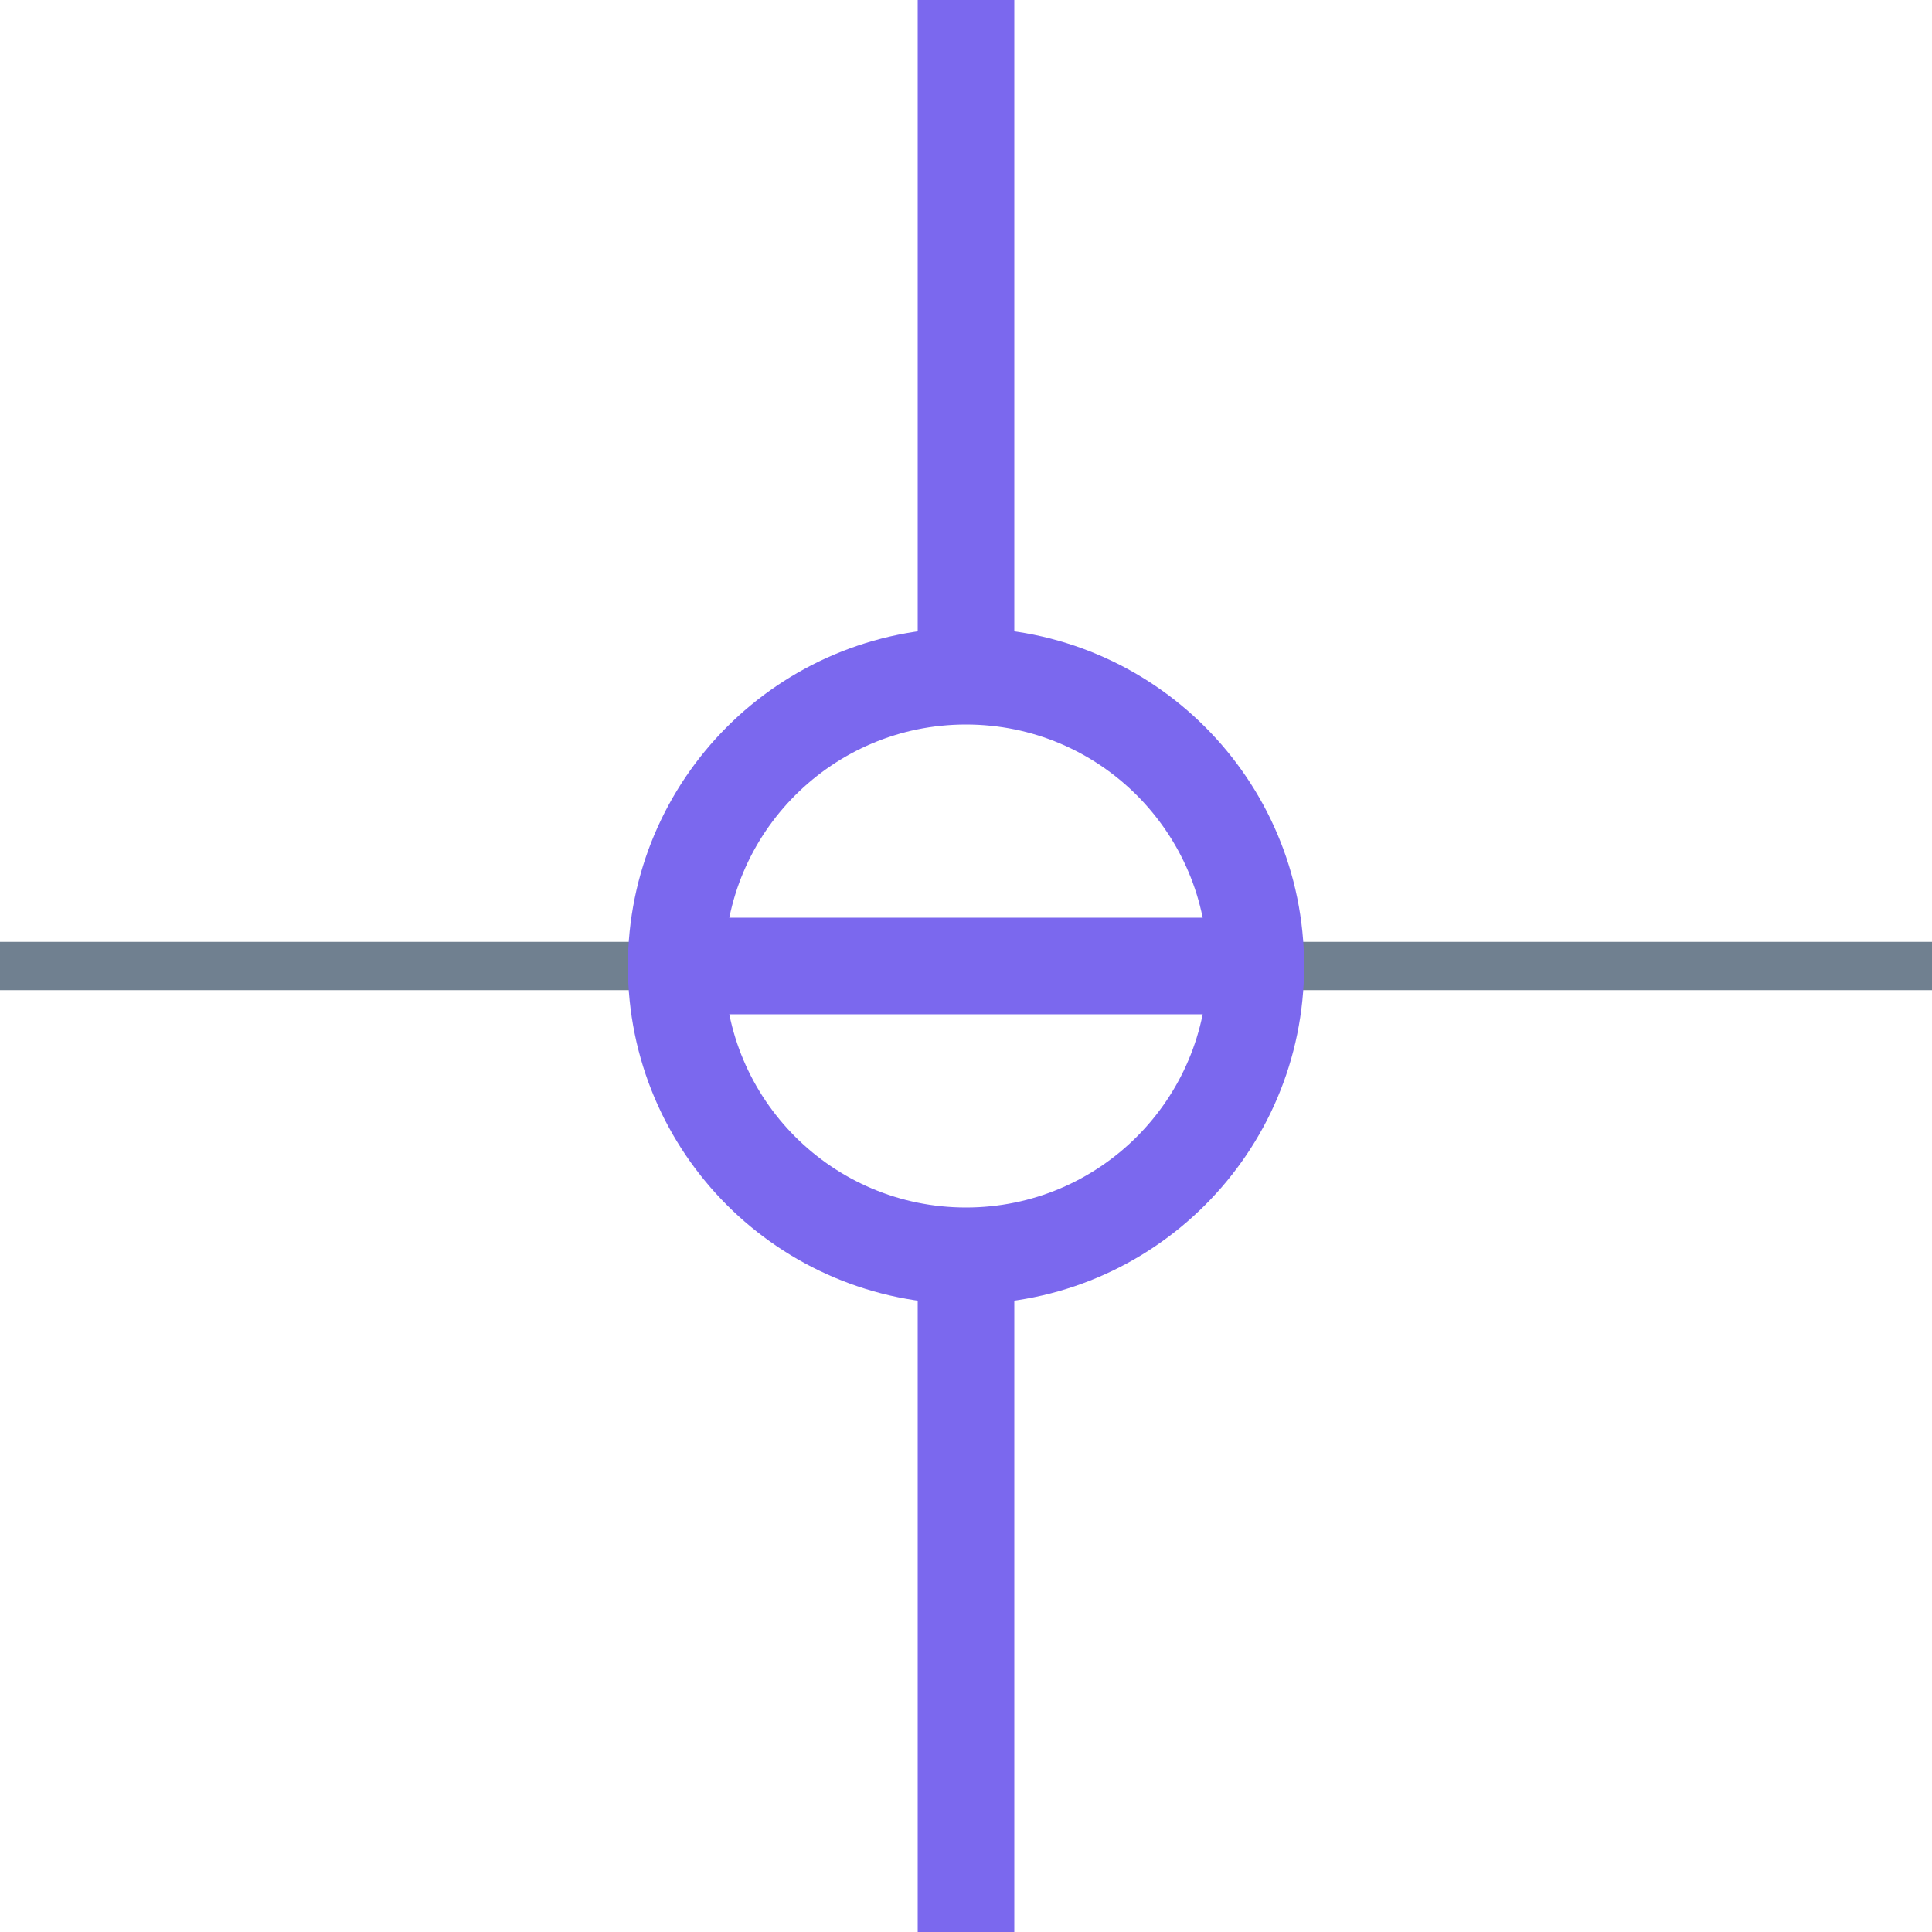
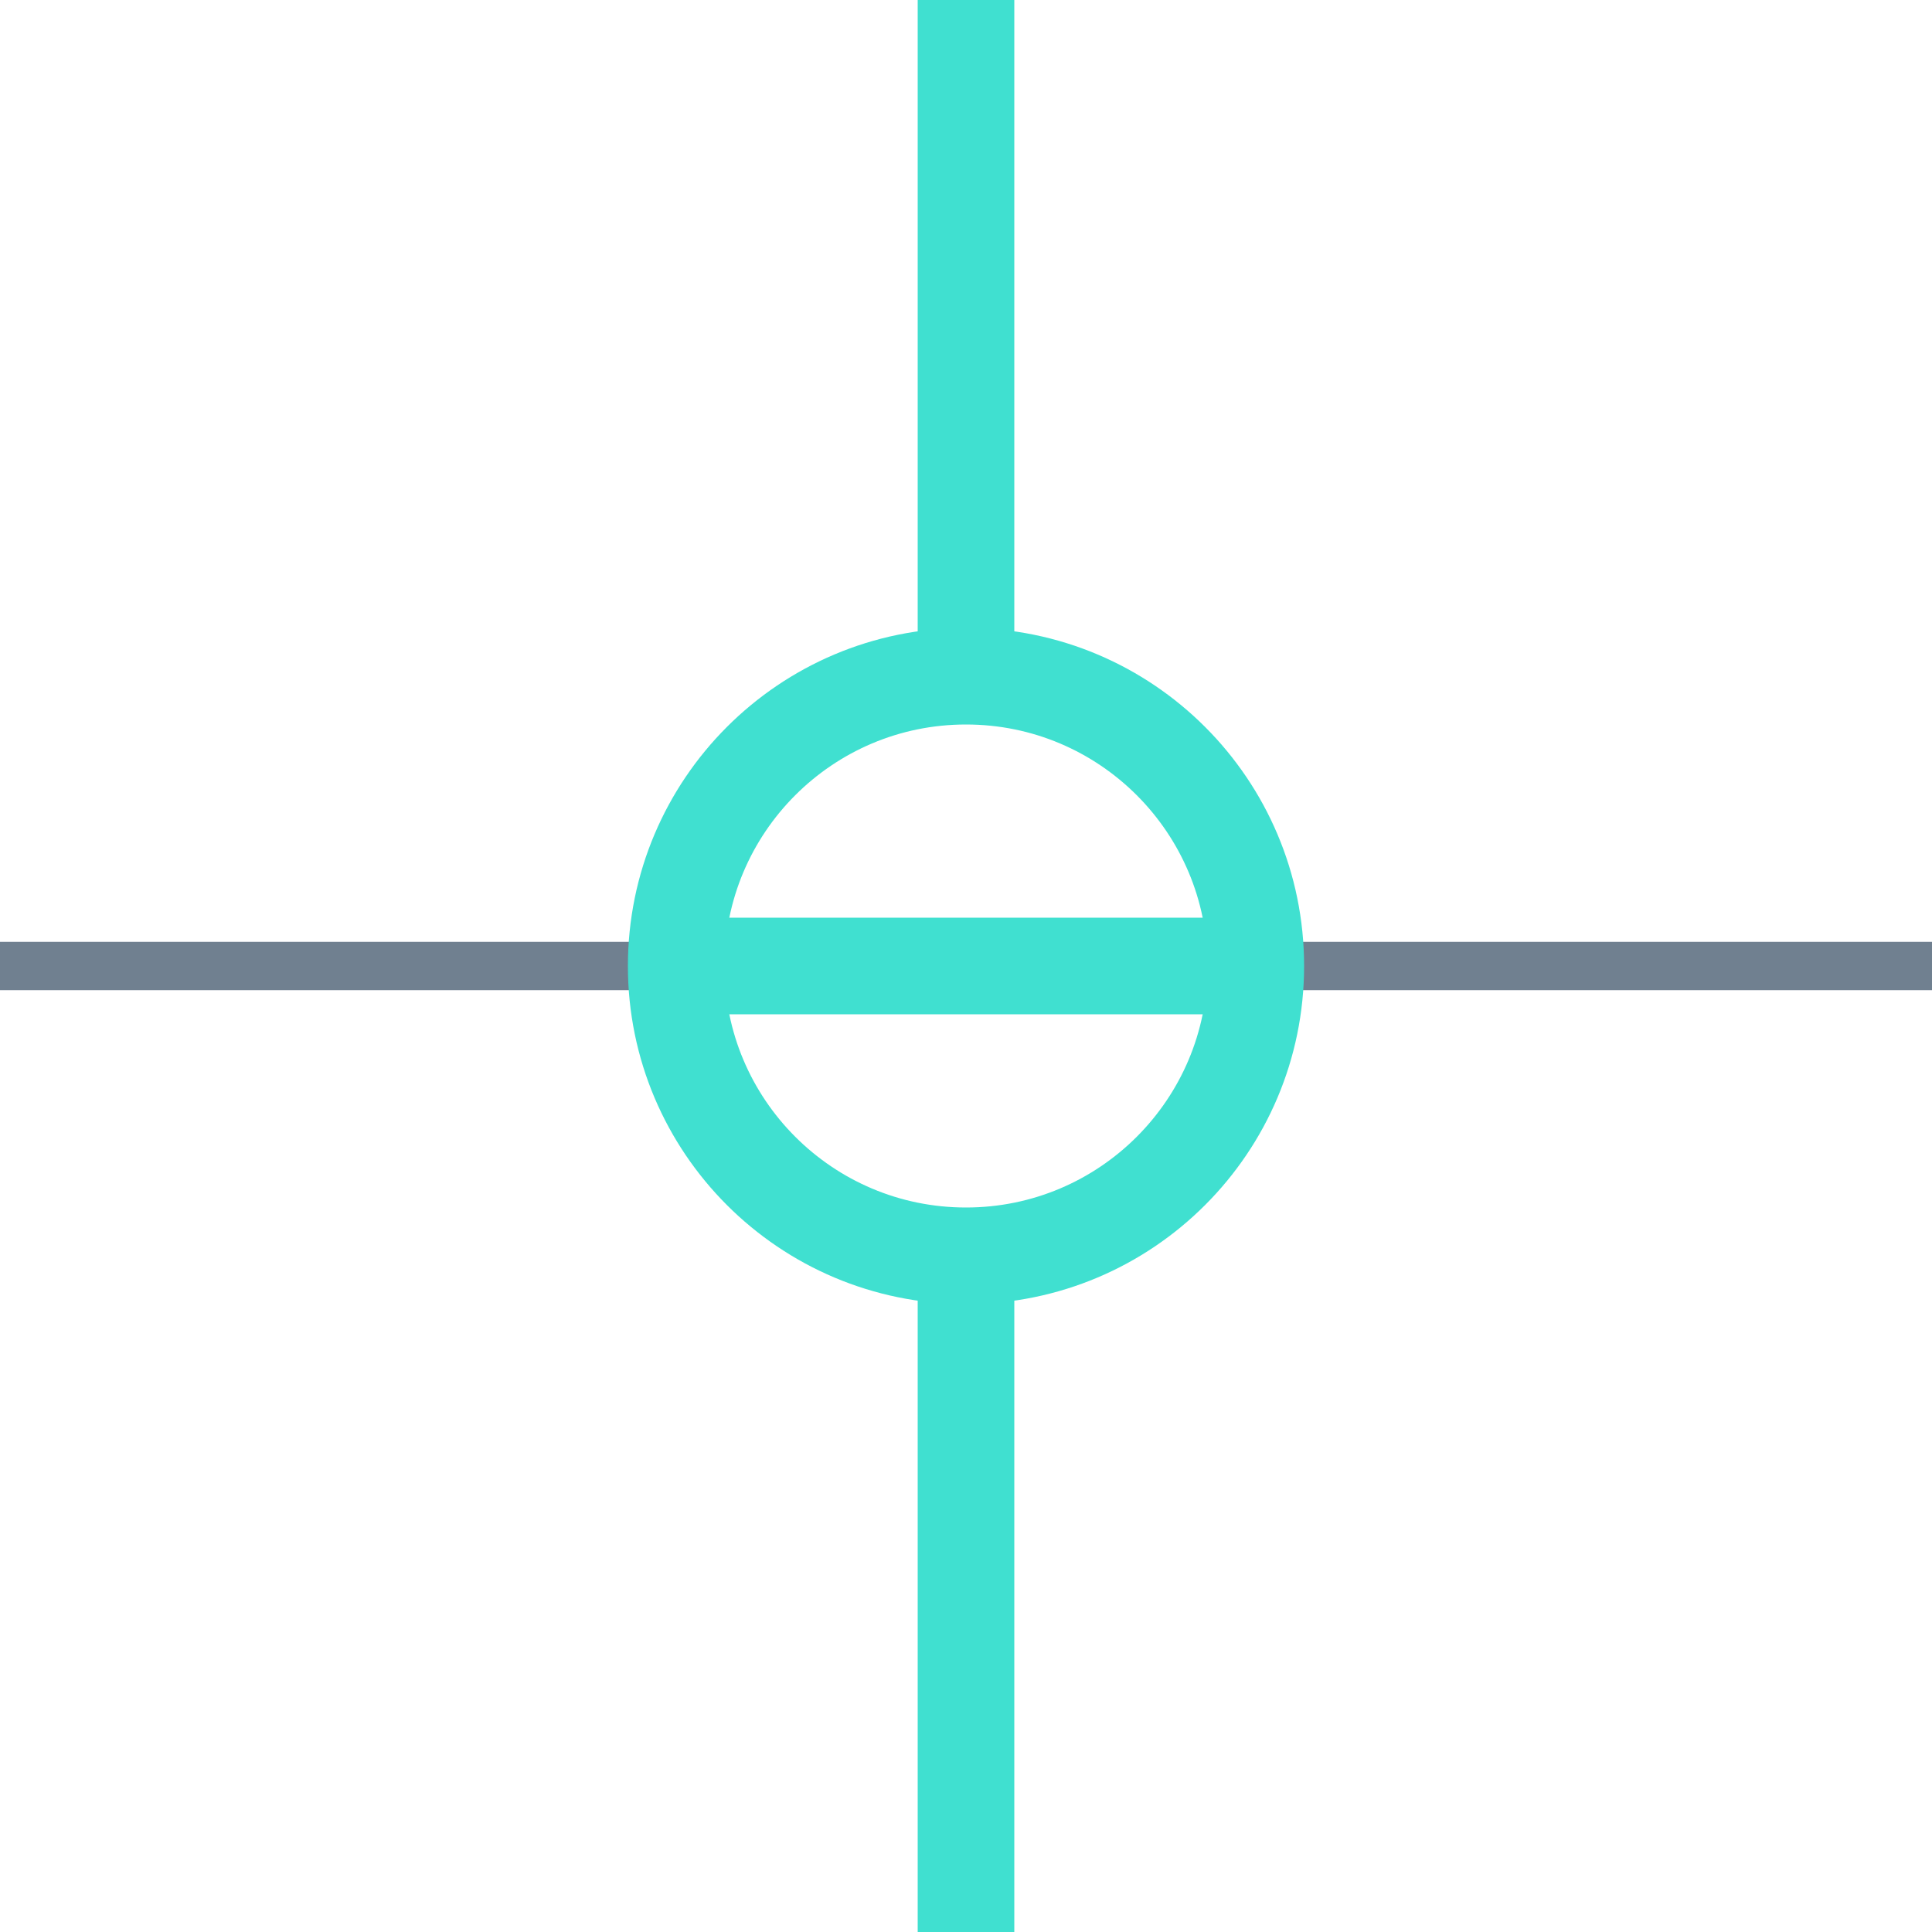
<svg xmlns="http://www.w3.org/2000/svg" width="40" height="40">
  <g>
    <line x1="26" y1="20" x2="40" y2="20" style="stroke:slategray;stroke-width:1" />
    <line x1="0" y1="20" x2="14" y2="20" style="stroke:slategray;stroke-width:1" />
-     <circle cx="20" cy="20" r="6" style="stroke:mediumslateblue;stroke-width:2;" fill="transparent" />
-     <line x1="14" y1="20" x2="26" y2="20" style="stroke:mediumslateblue;stroke-width:2;" />
-     <line x1="20" y1="0" x2="20" y2="14" style="stroke:mediumslateblue;stroke-width:2" />
-     <line x1="20" y1="26" x2="20" y2="40" style="stroke:mediumslateblue;stroke-width:2" />
+     <circle cx="20" cy="20" r="6" style="stroke:turquoise;stroke-width:2;" fill="transparent" />
+     <line x1="14" y1="20" x2="26" y2="20" style="stroke:turquoise;stroke-width:2;" />
+     <line x1="20" y1="0" x2="20" y2="14" style="stroke:turquoise;stroke-width:2" />
+     <line x1="20" y1="26" x2="20" y2="40" style="stroke:turquoise;stroke-width:2" />
  </g>
</svg>
